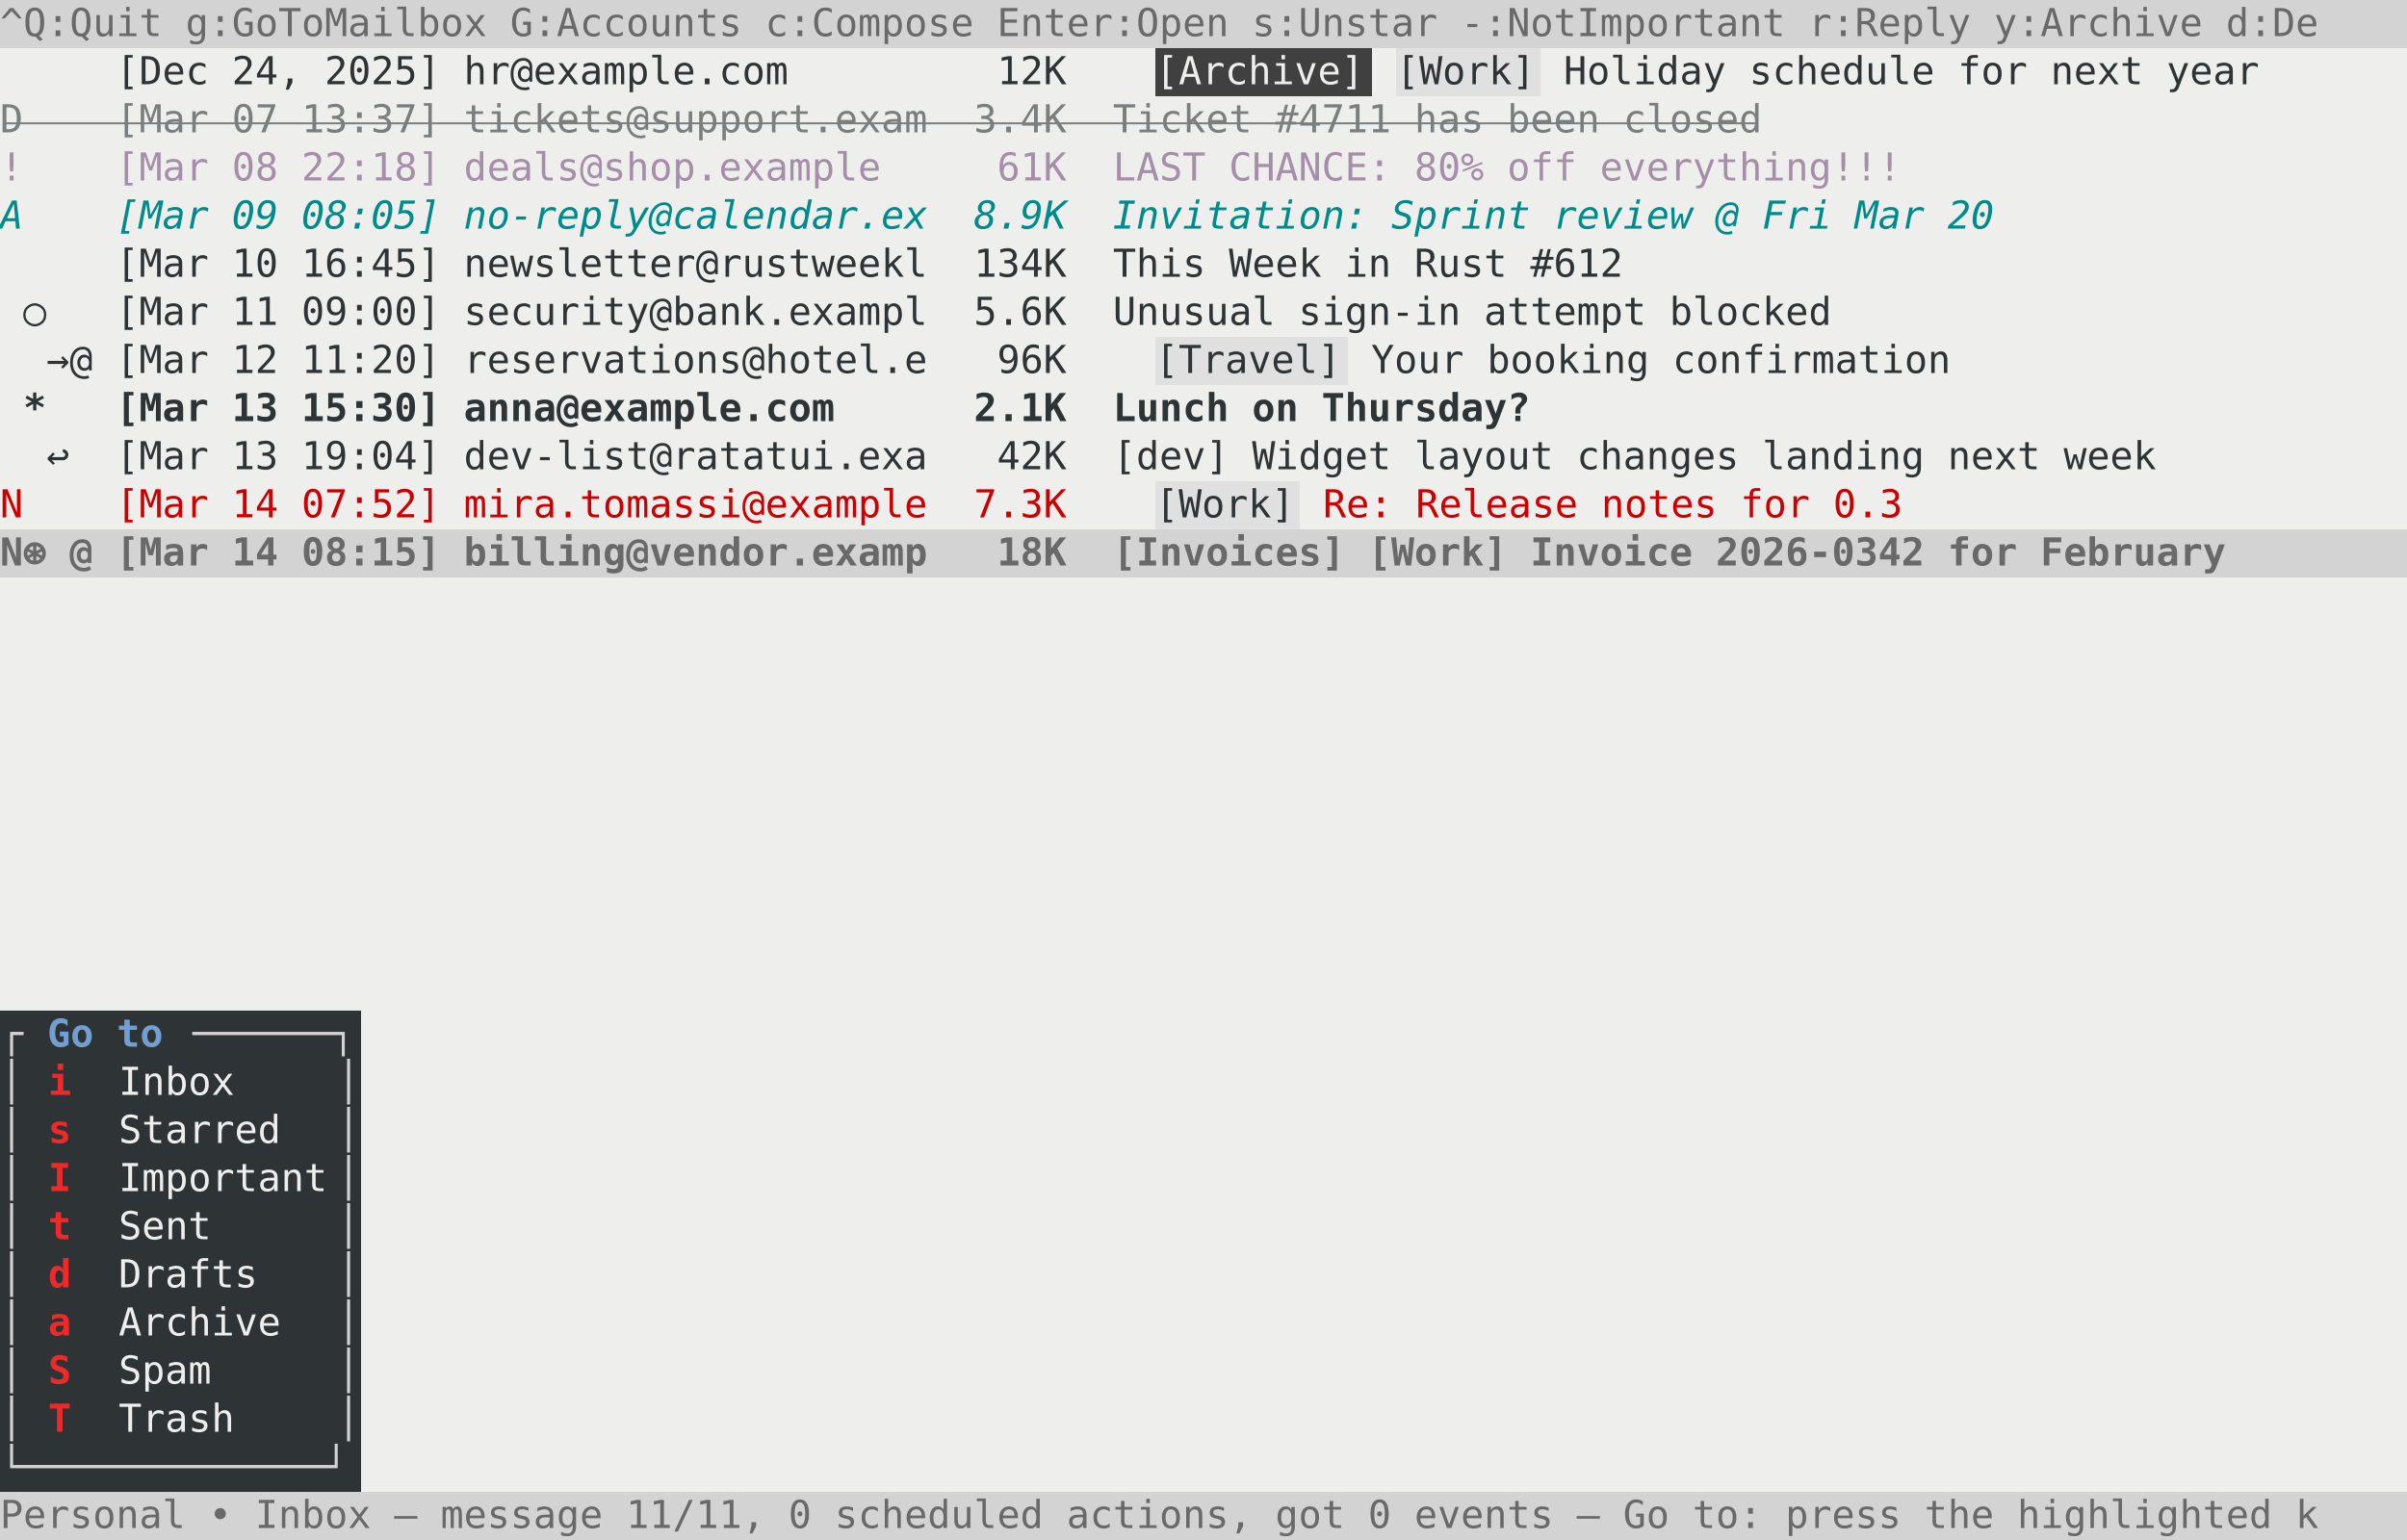
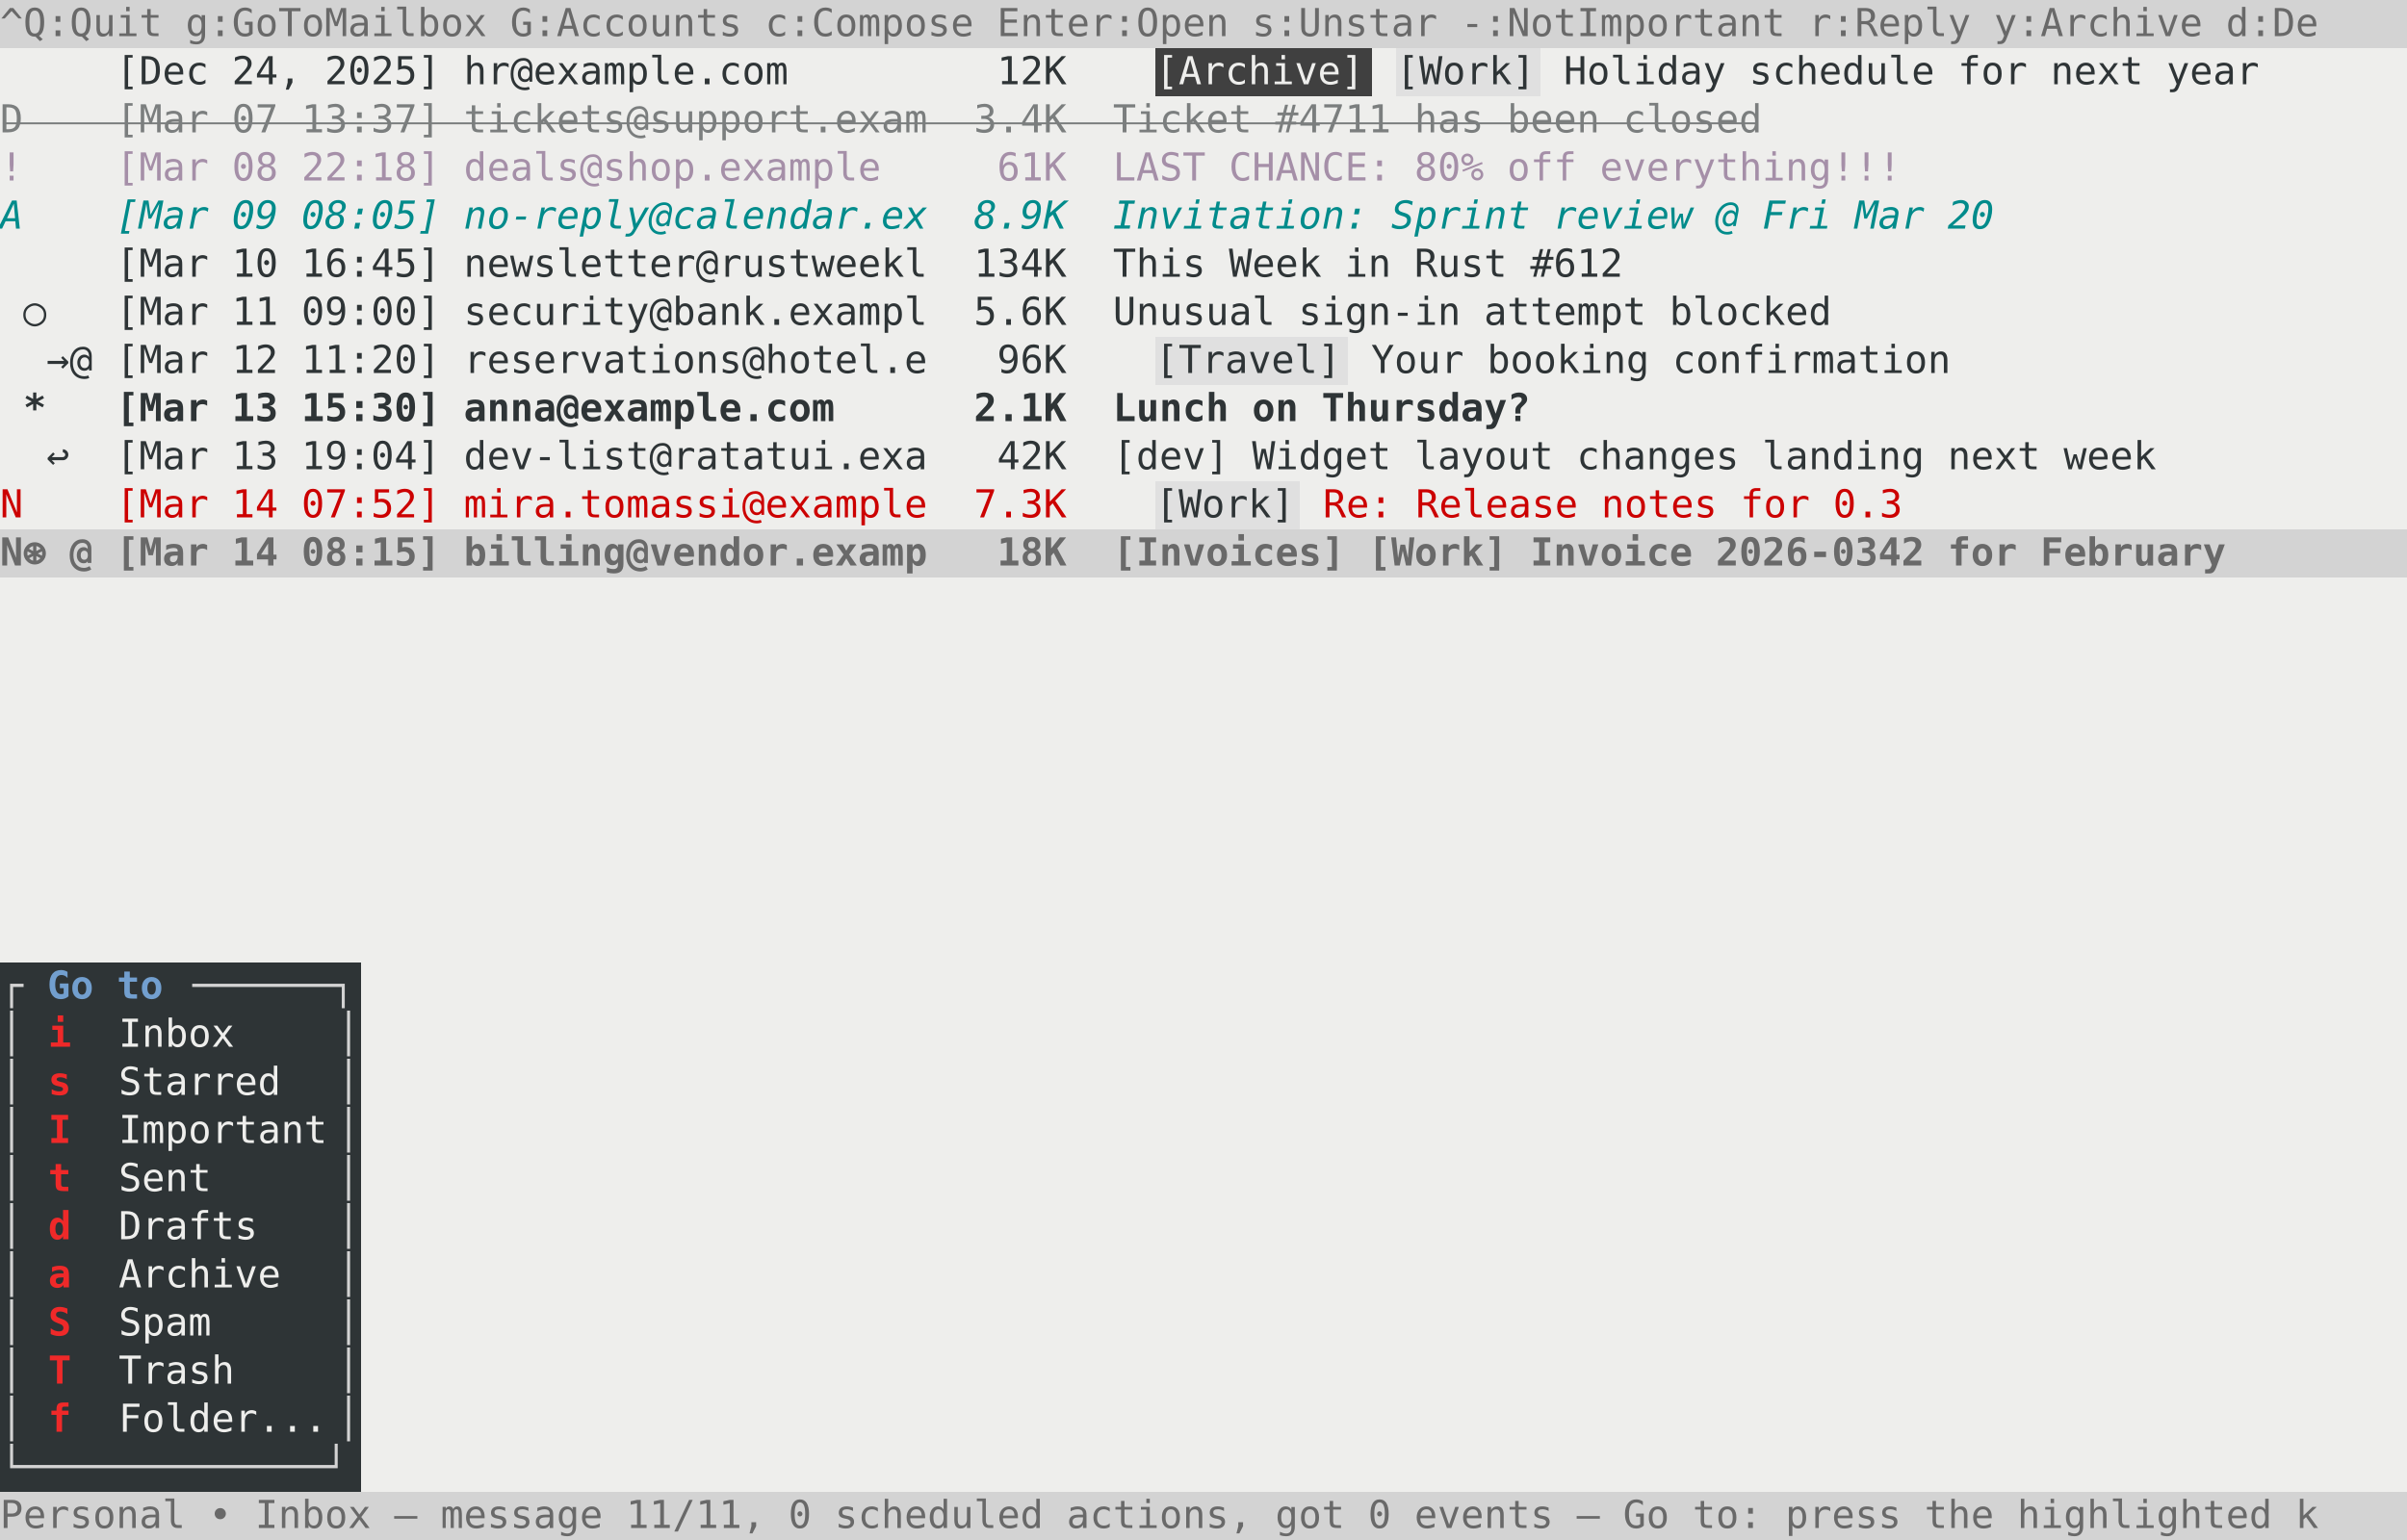
<svg xmlns="http://www.w3.org/2000/svg" width="1000" height="640" viewBox="0 0 1000 640" font-family="'DejaVu Sans Mono', Menlo, Consolas, monospace" font-size="16px">
  <rect width="100%" height="100%" fill="#eeeeec" />
  <rect x="0" y="0" width="1000" height="20" fill="#d3d3d3" />
  <text x="0" y="15" fill="#696969" textLength="1000" lengthAdjust="spacingAndGlyphs" xml:space="preserve">^Q:Quit g:GoToMailbox G:Accounts c:Compose Enter:Open s:Unstar -:NotImportant r:Reply y:Archive d:De</text>
  <text x="0" y="35" fill="#2e3436" textLength="480" lengthAdjust="spacingAndGlyphs" xml:space="preserve">     [Dec 24, 2025] hr@example.com         12K  </text>
  <rect x="480" y="20" width="90" height="20" fill="#404040" />
  <text x="480" y="35" fill="#eeeeec" textLength="90" lengthAdjust="spacingAndGlyphs" xml:space="preserve">[Archive]</text>
  <rect x="580" y="20" width="60" height="20" fill="#e0e0e0" />
  <text x="580" y="35" fill="#2e3436" textLength="60" lengthAdjust="spacingAndGlyphs" xml:space="preserve">[Work]</text>
  <text x="640" y="35" fill="#2e3436" textLength="360" lengthAdjust="spacingAndGlyphs" xml:space="preserve"> Holiday schedule for next year     </text>
  <text x="0" y="55" fill="#2e3436" textLength="1000" lengthAdjust="spacingAndGlyphs" xml:space="preserve" text-decoration="line-through" opacity="0.6">D    [Mar 07 13:37] tickets@support.exam  3.4K  Ticket #4711 has been closed                        </text>
  <text x="0" y="75" fill="#75507b" textLength="1000" lengthAdjust="spacingAndGlyphs" xml:space="preserve" opacity="0.6">!    [Mar 08 22:18] deals@shop.example     61K  LAST CHANCE: 80% off everything!!!                  </text>
  <text x="0" y="95" fill="#008b8b" textLength="1000" lengthAdjust="spacingAndGlyphs" xml:space="preserve" font-style="italic">A    [Mar 09 08:05] no-reply@calendar.ex  8.9K  Invitation: Sprint review @ Fri Mar 20              </text>
  <text x="0" y="115" fill="#2e3436" textLength="1000" lengthAdjust="spacingAndGlyphs" xml:space="preserve">     [Mar 10 16:45] newsletter@rustweekl  134K  This Week in Rust #612                              </text>
  <text x="0" y="135" fill="#2e3436" textLength="1000" lengthAdjust="spacingAndGlyphs" xml:space="preserve"> ○   [Mar 11 09:00] security@bank.exampl  5.6K  Unusual sign-in attempt blocked                     </text>
  <text x="0" y="155" fill="#2e3436" textLength="480" lengthAdjust="spacingAndGlyphs" xml:space="preserve">  →@ [Mar 12 11:20] reservations@hotel.e   96K  </text>
  <rect x="480" y="140" width="80" height="20" fill="#e0e0e0" />
  <text x="480" y="155" fill="#2e3436" textLength="80" lengthAdjust="spacingAndGlyphs" xml:space="preserve">[Travel]</text>
  <text x="560" y="155" fill="#2e3436" textLength="440" lengthAdjust="spacingAndGlyphs" xml:space="preserve"> Your booking confirmation                  </text>
  <text x="0" y="175" fill="#2e3436" textLength="1000" lengthAdjust="spacingAndGlyphs" xml:space="preserve" font-weight="bold"> *   [Mar 13 15:30] anna@example.com      2.1K  Lunch on Thursday?                                  </text>
  <text x="0" y="195" fill="#2e3436" textLength="1000" lengthAdjust="spacingAndGlyphs" xml:space="preserve">  ↩  [Mar 13 19:04] dev-list@ratatui.exa   42K  [dev] Widget layout changes landing next week       </text>
  <text x="0" y="215" fill="#cc0000" textLength="480" lengthAdjust="spacingAndGlyphs" xml:space="preserve">N    [Mar 14 07:52] mira.tomassi@example  7.3K  </text>
  <rect x="480" y="200" width="60" height="20" fill="#e0e0e0" />
  <text x="480" y="215" fill="#2e3436" textLength="60" lengthAdjust="spacingAndGlyphs" xml:space="preserve">[Work]</text>
  <text x="540" y="215" fill="#cc0000" textLength="460" lengthAdjust="spacingAndGlyphs" xml:space="preserve"> Re: Release notes for 0.3                    </text>
  <rect x="0" y="220" width="1000" height="20" fill="#d3d3d3" />
  <text x="0" y="235" fill="#696969" textLength="1000" lengthAdjust="spacingAndGlyphs" xml:space="preserve" font-weight="bold">N⊛ @ [Mar 14 08:15] billing@vendor.examp   18K  [Invoices] [Work] Invoice 2026-0342 for February    </text>
+   <rect x="0" y="400" width="10" height="20" fill="#2e3436" />
+   <text x="0" y="415" fill="#d3d3d3" textLength="10" lengthAdjust="spacingAndGlyphs" xml:space="preserve">┌</text>
+   <rect x="10" y="400" width="70" height="20" fill="#2e3436" />
+   <text x="10" y="415" fill="#729fcf" textLength="70" lengthAdjust="spacingAndGlyphs" xml:space="preserve" font-weight="bold"> Go to </text>
+   <rect x="80" y="400" width="70" height="20" fill="#2e3436" />
+   <text x="80" y="415" fill="#d3d3d3" textLength="70" lengthAdjust="spacingAndGlyphs" xml:space="preserve">──────┐</text>
  <rect x="0" y="420" width="10" height="20" fill="#2e3436" />
-   <text x="0" y="435" fill="#d3d3d3" textLength="10" lengthAdjust="spacingAndGlyphs" xml:space="preserve">┌</text>
-   <rect x="10" y="420" width="70" height="20" fill="#2e3436" />
-   <text x="10" y="435" fill="#729fcf" textLength="70" lengthAdjust="spacingAndGlyphs" xml:space="preserve" font-weight="bold"> Go to </text>
-   <rect x="80" y="420" width="70" height="20" fill="#2e3436" />
-   <text x="80" y="435" fill="#d3d3d3" textLength="70" lengthAdjust="spacingAndGlyphs" xml:space="preserve">──────┐</text>
+   <text x="0" y="435" fill="#d3d3d3" textLength="10" lengthAdjust="spacingAndGlyphs" xml:space="preserve">│</text>
+   <rect x="10" y="420" width="10" height="20" fill="#2e3436" />
+   <rect x="20" y="420" width="10" height="20" fill="#2e3436" />
+   <text x="20" y="435" fill="#ef2929" textLength="10" lengthAdjust="spacingAndGlyphs" xml:space="preserve" font-weight="bold">i</text>
+   <rect x="30" y="420" width="110" height="20" fill="#2e3436" />
+   <text x="30" y="435" fill="#eeeeec" textLength="110" lengthAdjust="spacingAndGlyphs" xml:space="preserve">  Inbox    </text>
+   <rect x="140" y="420" width="10" height="20" fill="#2e3436" />
+   <text x="140" y="435" fill="#d3d3d3" textLength="10" lengthAdjust="spacingAndGlyphs" xml:space="preserve">│</text>
  <rect x="0" y="440" width="10" height="20" fill="#2e3436" />
  <text x="0" y="455" fill="#d3d3d3" textLength="10" lengthAdjust="spacingAndGlyphs" xml:space="preserve">│</text>
  <rect x="10" y="440" width="10" height="20" fill="#2e3436" />
  <rect x="20" y="440" width="10" height="20" fill="#2e3436" />
-   <text x="20" y="455" fill="#ef2929" textLength="10" lengthAdjust="spacingAndGlyphs" xml:space="preserve" font-weight="bold">i</text>
+   <text x="20" y="455" fill="#ef2929" textLength="10" lengthAdjust="spacingAndGlyphs" xml:space="preserve" font-weight="bold">s</text>
  <rect x="30" y="440" width="110" height="20" fill="#2e3436" />
-   <text x="30" y="455" fill="#eeeeec" textLength="110" lengthAdjust="spacingAndGlyphs" xml:space="preserve">  Inbox    </text>
+   <text x="30" y="455" fill="#eeeeec" textLength="110" lengthAdjust="spacingAndGlyphs" xml:space="preserve">  Starred  </text>
  <rect x="140" y="440" width="10" height="20" fill="#2e3436" />
  <text x="140" y="455" fill="#d3d3d3" textLength="10" lengthAdjust="spacingAndGlyphs" xml:space="preserve">│</text>
  <rect x="0" y="460" width="10" height="20" fill="#2e3436" />
  <text x="0" y="475" fill="#d3d3d3" textLength="10" lengthAdjust="spacingAndGlyphs" xml:space="preserve">│</text>
  <rect x="10" y="460" width="10" height="20" fill="#2e3436" />
  <rect x="20" y="460" width="10" height="20" fill="#2e3436" />
-   <text x="20" y="475" fill="#ef2929" textLength="10" lengthAdjust="spacingAndGlyphs" xml:space="preserve" font-weight="bold">s</text>
+   <text x="20" y="475" fill="#ef2929" textLength="10" lengthAdjust="spacingAndGlyphs" xml:space="preserve" font-weight="bold">I</text>
  <rect x="30" y="460" width="110" height="20" fill="#2e3436" />
-   <text x="30" y="475" fill="#eeeeec" textLength="110" lengthAdjust="spacingAndGlyphs" xml:space="preserve">  Starred  </text>
+   <text x="30" y="475" fill="#eeeeec" textLength="110" lengthAdjust="spacingAndGlyphs" xml:space="preserve">  Important</text>
  <rect x="140" y="460" width="10" height="20" fill="#2e3436" />
  <text x="140" y="475" fill="#d3d3d3" textLength="10" lengthAdjust="spacingAndGlyphs" xml:space="preserve">│</text>
  <rect x="0" y="480" width="10" height="20" fill="#2e3436" />
  <text x="0" y="495" fill="#d3d3d3" textLength="10" lengthAdjust="spacingAndGlyphs" xml:space="preserve">│</text>
  <rect x="10" y="480" width="10" height="20" fill="#2e3436" />
  <rect x="20" y="480" width="10" height="20" fill="#2e3436" />
-   <text x="20" y="495" fill="#ef2929" textLength="10" lengthAdjust="spacingAndGlyphs" xml:space="preserve" font-weight="bold">I</text>
+   <text x="20" y="495" fill="#ef2929" textLength="10" lengthAdjust="spacingAndGlyphs" xml:space="preserve" font-weight="bold">t</text>
  <rect x="30" y="480" width="110" height="20" fill="#2e3436" />
-   <text x="30" y="495" fill="#eeeeec" textLength="110" lengthAdjust="spacingAndGlyphs" xml:space="preserve">  Important</text>
+   <text x="30" y="495" fill="#eeeeec" textLength="110" lengthAdjust="spacingAndGlyphs" xml:space="preserve">  Sent     </text>
  <rect x="140" y="480" width="10" height="20" fill="#2e3436" />
  <text x="140" y="495" fill="#d3d3d3" textLength="10" lengthAdjust="spacingAndGlyphs" xml:space="preserve">│</text>
  <rect x="0" y="500" width="10" height="20" fill="#2e3436" />
  <text x="0" y="515" fill="#d3d3d3" textLength="10" lengthAdjust="spacingAndGlyphs" xml:space="preserve">│</text>
  <rect x="10" y="500" width="10" height="20" fill="#2e3436" />
  <rect x="20" y="500" width="10" height="20" fill="#2e3436" />
-   <text x="20" y="515" fill="#ef2929" textLength="10" lengthAdjust="spacingAndGlyphs" xml:space="preserve" font-weight="bold">t</text>
+   <text x="20" y="515" fill="#ef2929" textLength="10" lengthAdjust="spacingAndGlyphs" xml:space="preserve" font-weight="bold">d</text>
  <rect x="30" y="500" width="110" height="20" fill="#2e3436" />
-   <text x="30" y="515" fill="#eeeeec" textLength="110" lengthAdjust="spacingAndGlyphs" xml:space="preserve">  Sent     </text>
+   <text x="30" y="515" fill="#eeeeec" textLength="110" lengthAdjust="spacingAndGlyphs" xml:space="preserve">  Drafts   </text>
  <rect x="140" y="500" width="10" height="20" fill="#2e3436" />
  <text x="140" y="515" fill="#d3d3d3" textLength="10" lengthAdjust="spacingAndGlyphs" xml:space="preserve">│</text>
  <rect x="0" y="520" width="10" height="20" fill="#2e3436" />
  <text x="0" y="535" fill="#d3d3d3" textLength="10" lengthAdjust="spacingAndGlyphs" xml:space="preserve">│</text>
  <rect x="10" y="520" width="10" height="20" fill="#2e3436" />
  <rect x="20" y="520" width="10" height="20" fill="#2e3436" />
-   <text x="20" y="535" fill="#ef2929" textLength="10" lengthAdjust="spacingAndGlyphs" xml:space="preserve" font-weight="bold">d</text>
+   <text x="20" y="535" fill="#ef2929" textLength="10" lengthAdjust="spacingAndGlyphs" xml:space="preserve" font-weight="bold">a</text>
  <rect x="30" y="520" width="110" height="20" fill="#2e3436" />
-   <text x="30" y="535" fill="#eeeeec" textLength="110" lengthAdjust="spacingAndGlyphs" xml:space="preserve">  Drafts   </text>
+   <text x="30" y="535" fill="#eeeeec" textLength="110" lengthAdjust="spacingAndGlyphs" xml:space="preserve">  Archive  </text>
  <rect x="140" y="520" width="10" height="20" fill="#2e3436" />
  <text x="140" y="535" fill="#d3d3d3" textLength="10" lengthAdjust="spacingAndGlyphs" xml:space="preserve">│</text>
  <rect x="0" y="540" width="10" height="20" fill="#2e3436" />
  <text x="0" y="555" fill="#d3d3d3" textLength="10" lengthAdjust="spacingAndGlyphs" xml:space="preserve">│</text>
  <rect x="10" y="540" width="10" height="20" fill="#2e3436" />
  <rect x="20" y="540" width="10" height="20" fill="#2e3436" />
-   <text x="20" y="555" fill="#ef2929" textLength="10" lengthAdjust="spacingAndGlyphs" xml:space="preserve" font-weight="bold">a</text>
+   <text x="20" y="555" fill="#ef2929" textLength="10" lengthAdjust="spacingAndGlyphs" xml:space="preserve" font-weight="bold">S</text>
  <rect x="30" y="540" width="110" height="20" fill="#2e3436" />
-   <text x="30" y="555" fill="#eeeeec" textLength="110" lengthAdjust="spacingAndGlyphs" xml:space="preserve">  Archive  </text>
+   <text x="30" y="555" fill="#eeeeec" textLength="110" lengthAdjust="spacingAndGlyphs" xml:space="preserve">  Spam     </text>
  <rect x="140" y="540" width="10" height="20" fill="#2e3436" />
  <text x="140" y="555" fill="#d3d3d3" textLength="10" lengthAdjust="spacingAndGlyphs" xml:space="preserve">│</text>
  <rect x="0" y="560" width="10" height="20" fill="#2e3436" />
  <text x="0" y="575" fill="#d3d3d3" textLength="10" lengthAdjust="spacingAndGlyphs" xml:space="preserve">│</text>
  <rect x="10" y="560" width="10" height="20" fill="#2e3436" />
  <rect x="20" y="560" width="10" height="20" fill="#2e3436" />
-   <text x="20" y="575" fill="#ef2929" textLength="10" lengthAdjust="spacingAndGlyphs" xml:space="preserve" font-weight="bold">S</text>
+   <text x="20" y="575" fill="#ef2929" textLength="10" lengthAdjust="spacingAndGlyphs" xml:space="preserve" font-weight="bold">T</text>
  <rect x="30" y="560" width="110" height="20" fill="#2e3436" />
-   <text x="30" y="575" fill="#eeeeec" textLength="110" lengthAdjust="spacingAndGlyphs" xml:space="preserve">  Spam     </text>
+   <text x="30" y="575" fill="#eeeeec" textLength="110" lengthAdjust="spacingAndGlyphs" xml:space="preserve">  Trash    </text>
  <rect x="140" y="560" width="10" height="20" fill="#2e3436" />
  <text x="140" y="575" fill="#d3d3d3" textLength="10" lengthAdjust="spacingAndGlyphs" xml:space="preserve">│</text>
  <rect x="0" y="580" width="10" height="20" fill="#2e3436" />
  <text x="0" y="595" fill="#d3d3d3" textLength="10" lengthAdjust="spacingAndGlyphs" xml:space="preserve">│</text>
  <rect x="10" y="580" width="10" height="20" fill="#2e3436" />
  <rect x="20" y="580" width="10" height="20" fill="#2e3436" />
-   <text x="20" y="595" fill="#ef2929" textLength="10" lengthAdjust="spacingAndGlyphs" xml:space="preserve" font-weight="bold">T</text>
+   <text x="20" y="595" fill="#ef2929" textLength="10" lengthAdjust="spacingAndGlyphs" xml:space="preserve" font-weight="bold">f</text>
  <rect x="30" y="580" width="110" height="20" fill="#2e3436" />
-   <text x="30" y="595" fill="#eeeeec" textLength="110" lengthAdjust="spacingAndGlyphs" xml:space="preserve">  Trash    </text>
+   <text x="30" y="595" fill="#eeeeec" textLength="110" lengthAdjust="spacingAndGlyphs" xml:space="preserve">  Folder...</text>
  <rect x="140" y="580" width="10" height="20" fill="#2e3436" />
  <text x="140" y="595" fill="#d3d3d3" textLength="10" lengthAdjust="spacingAndGlyphs" xml:space="preserve">│</text>
  <rect x="0" y="600" width="150" height="20" fill="#2e3436" />
  <text x="0" y="615" fill="#d3d3d3" textLength="150" lengthAdjust="spacingAndGlyphs" xml:space="preserve">└─────────────┘</text>
  <rect x="0" y="620" width="1000" height="20" fill="#d3d3d3" />
  <text x="0" y="635" fill="#696969" textLength="1000" lengthAdjust="spacingAndGlyphs" xml:space="preserve">Personal • Inbox — message 11/11, 0 scheduled actions, got 0 events — Go to: press the highlighted k</text>
</svg>
